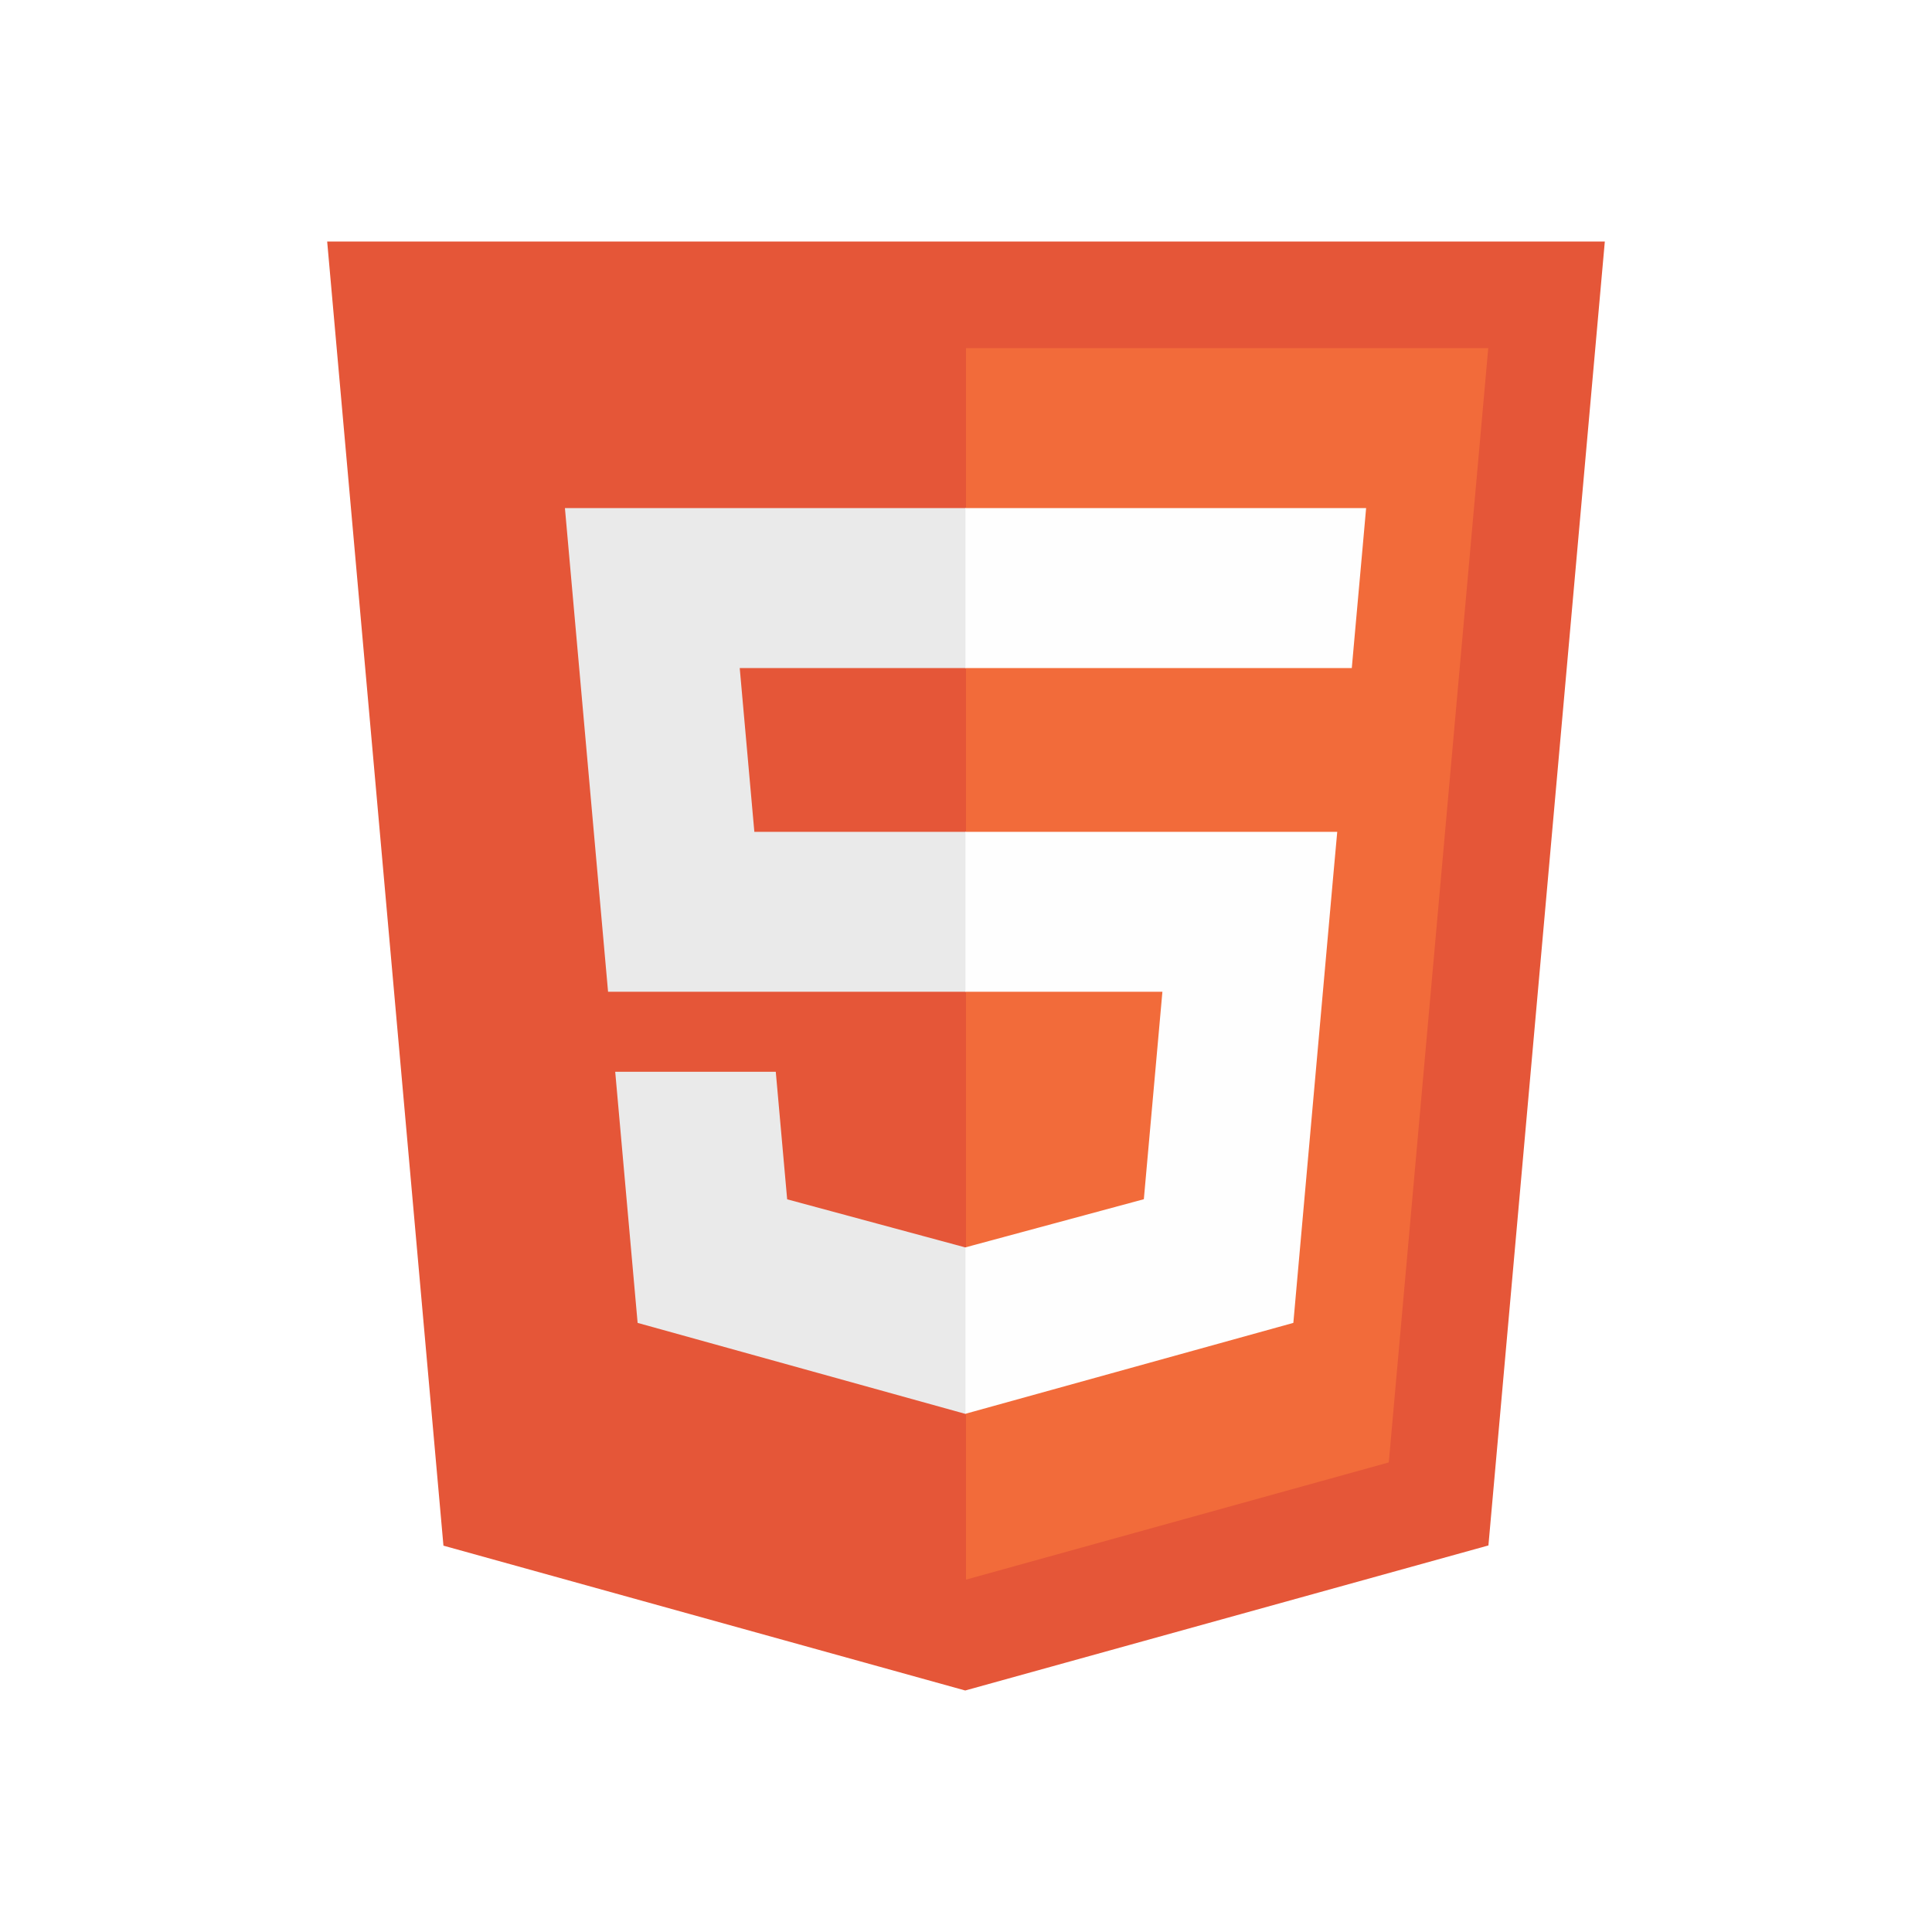
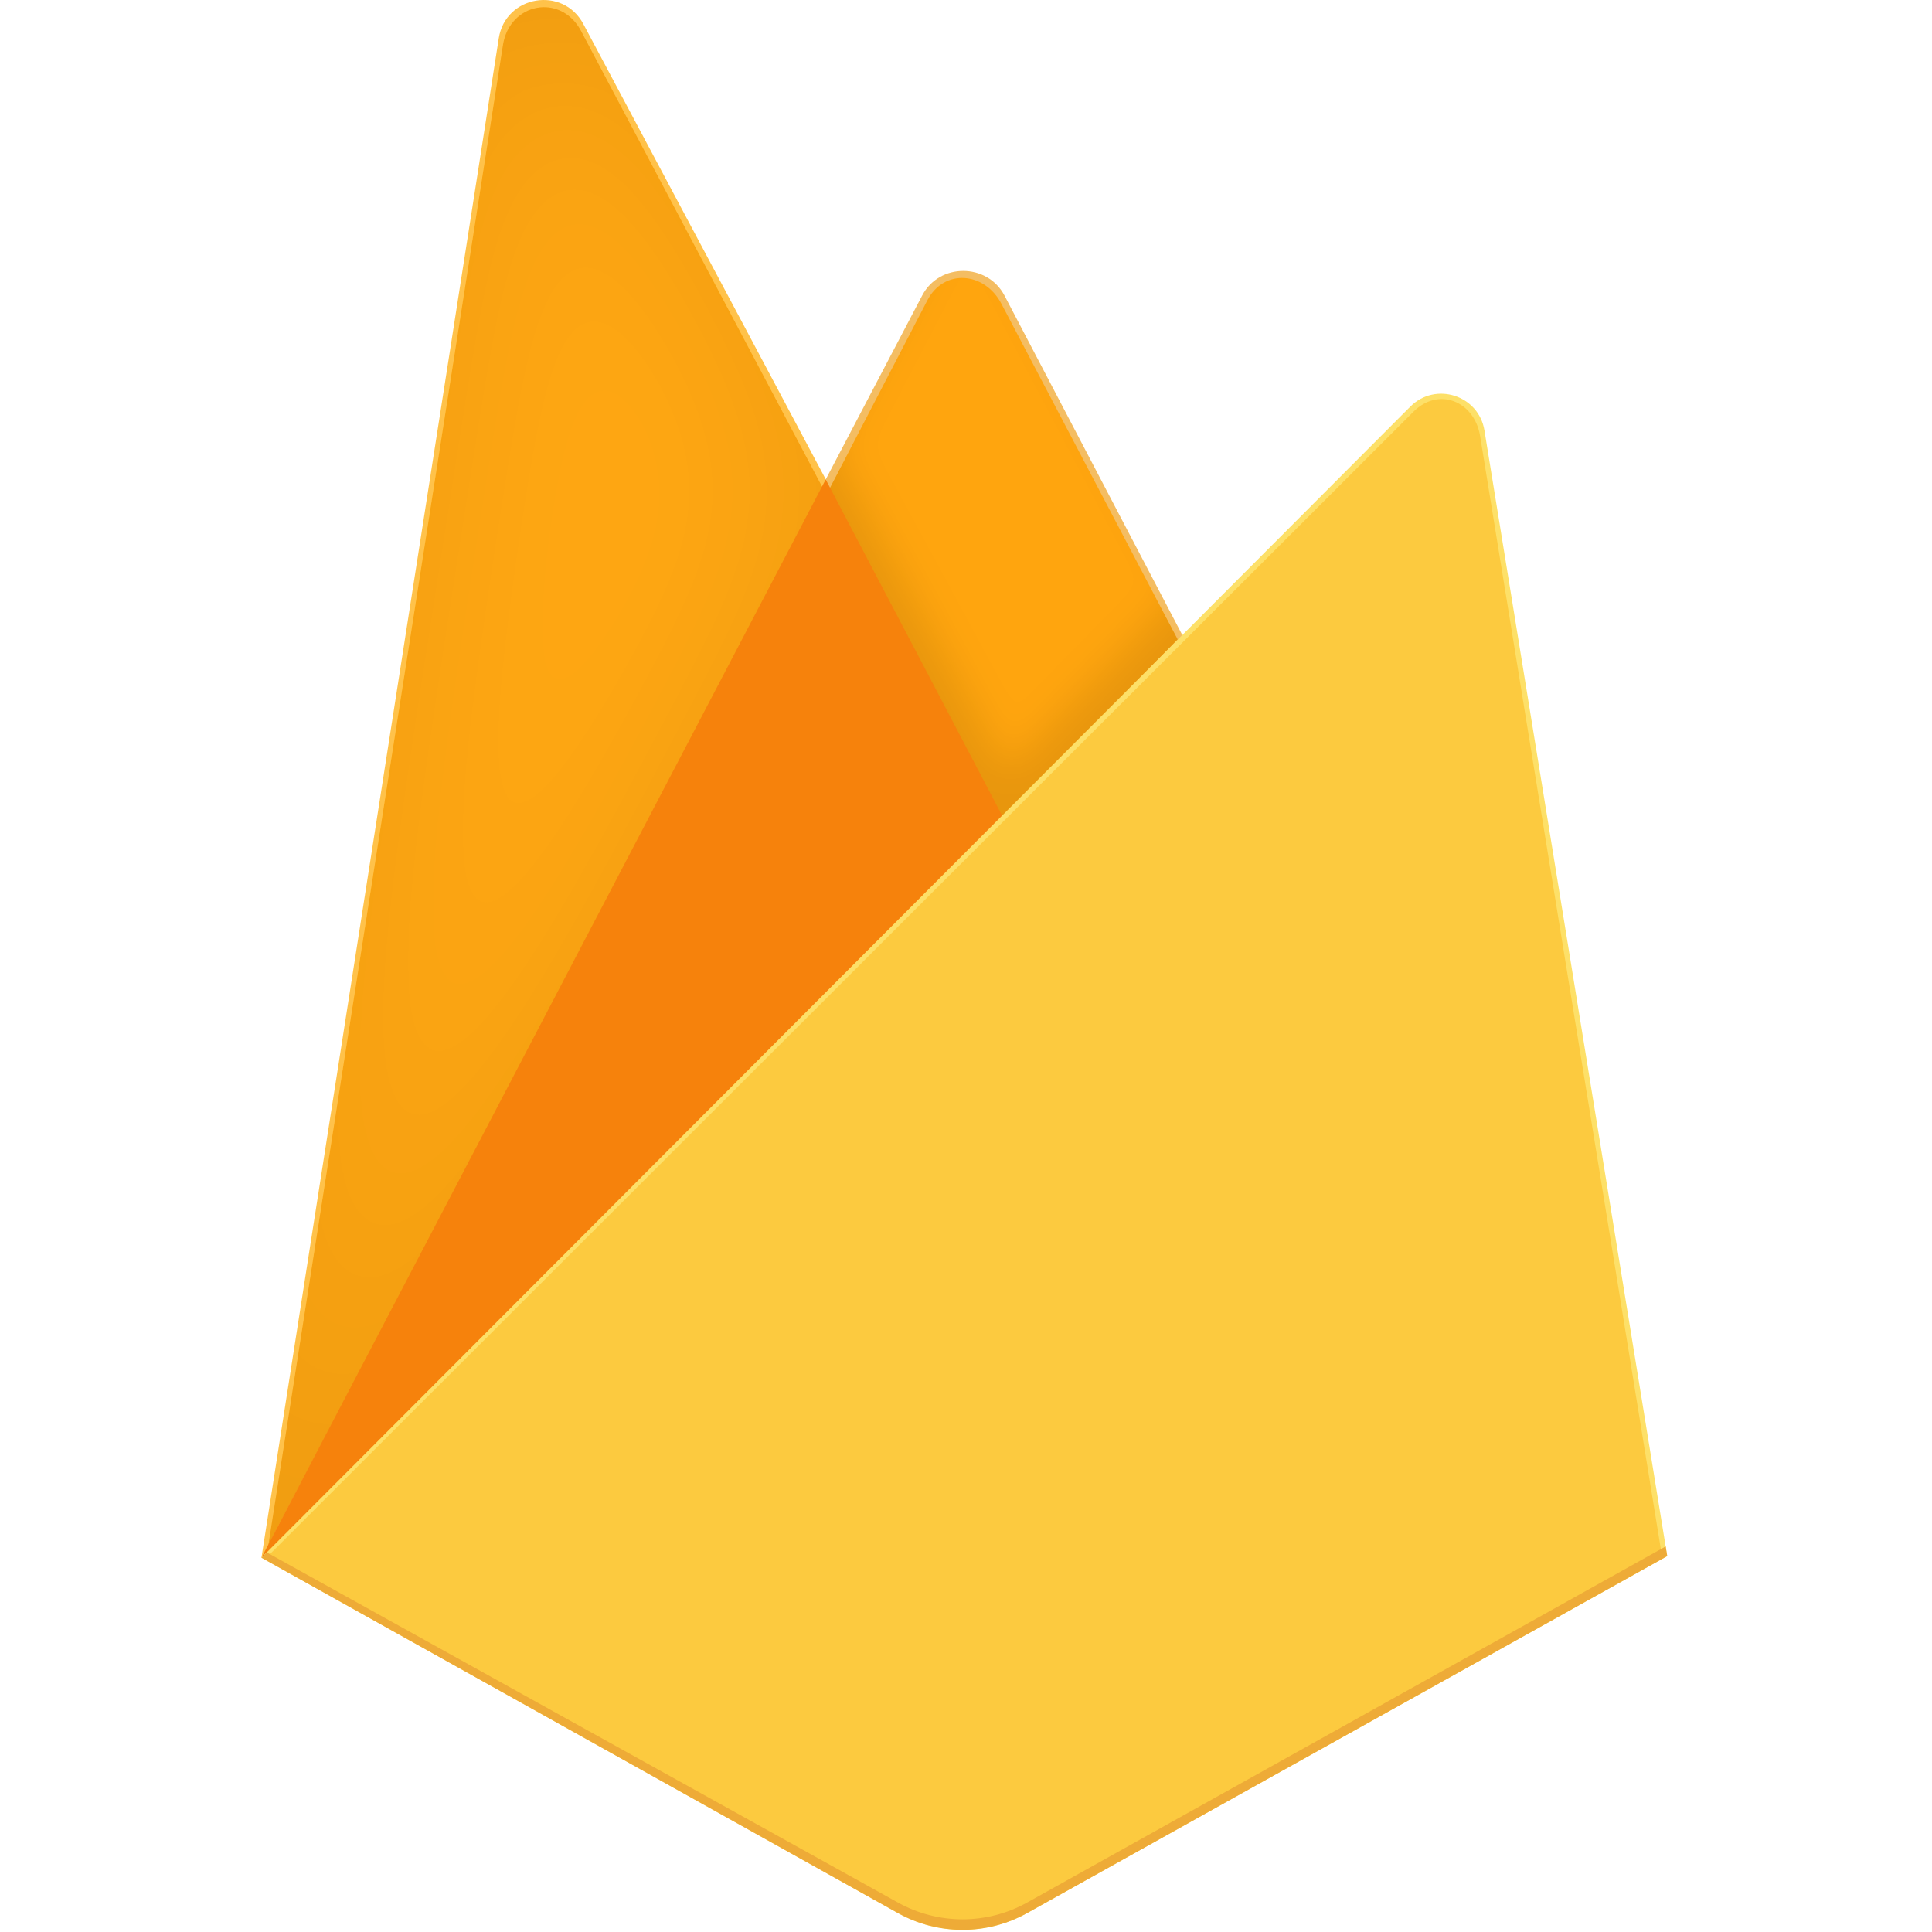
- <svg xmlns="http://www.w3.org/2000/svg" height="75px" style="shape-rendering:geometricPrecision; text-rendering:geometricPrecision; image-rendering:optimizeQuality; fill-rule:evenodd; clip-rule:evenodd" viewBox="0 0 2048 2048" width="75px" xml:space="preserve">
+ <svg xmlns="http://www.w3.org/2000/svg" xmlns:xlink="http://www.w3.org/1999/xlink" width="75" height="75" viewBox="0 0 256 351" preserveAspectRatio="xMidYMid">
  <defs>
-     <style type="text/css">
-    
-     .fil4 {fill:none}
-     .fil0 {fill:#E55638}
-     .fil2 {fill:#EAEAEA}
-     .fil1 {fill:#F26B3A}
-     .fil3 {fill:#FEFEFE}
-    
-   </style>
+     <path d="M1.253 280.732l1.605-3.131 99.353-188.518-44.15-83.475C54.392-1.283 45.074.474 43.87 8.188L1.253 280.732z" id="a" />
+     <filter x="-50%" y="-50%" width="200%" height="200%" filterUnits="objectBoundingBox" id="b">
+       <feGaussianBlur stdDeviation="17.5" in="SourceAlpha" result="shadowBlurInner1" />
+       <feOffset in="shadowBlurInner1" result="shadowOffsetInner1" />
+       <feComposite in="shadowOffsetInner1" in2="SourceAlpha" operator="arithmetic" k2="-1" k3="1" result="shadowInnerInner1" />
+       <feColorMatrix values="0 0 0 0 0 0 0 0 0 0 0 0 0 0 0 0 0 0 0.06 0" in="shadowInnerInner1" />
+     </filter>
+     <path d="M134.417 148.974l32.039-32.812-32.039-61.007c-3.042-5.791-10.433-6.398-13.443-.59l-17.705 34.109-.53 1.744 31.678 58.556z" id="c" />
+     <filter x="-50%" y="-50%" width="200%" height="200%" filterUnits="objectBoundingBox" id="d">
+       <feGaussianBlur stdDeviation="3.5" in="SourceAlpha" result="shadowBlurInner1" />
+       <feOffset dx="1" dy="-9" in="shadowBlurInner1" result="shadowOffsetInner1" />
+       <feComposite in="shadowOffsetInner1" in2="SourceAlpha" operator="arithmetic" k2="-1" k3="1" result="shadowInnerInner1" />
+       <feColorMatrix values="0 0 0 0 0 0 0 0 0 0 0 0 0 0 0 0 0 0 0.09 0" in="shadowInnerInner1" />
+     </filter>
  </defs>
-   <g id="Layer_x0020_1">
-     <g id="_337848256">
-       <polygon class="fil0" id="_337847992" points="470.072,1638.46 346.817,255.999 1701.18,255.999 1577.79,1638.24 1023.17,1792 " />
-       <polygon class="fil1" id="_337847968" points="1024,1674.47 1472.16,1550.22 1577.61,369.037 1024,369.037 " />
-       <polygon class="fil2" id="_337848328" points="1024,881.773 799.639,881.773 784.142,708.146 1024,708.146 1024,538.593 1023.41,538.593 598.843,538.593 602.9,584.08 644.573,1051.32 1024,1051.32 " />
-       <polygon class="fil2" id="_337847872" points="1024,1322.12 1023.26,1322.31 834.427,1271.32 822.351,1136.1 730.596,1136.1 652.147,1136.1 675.904,1402.32 1023.22,1498.74 1024,1498.52 " />
-       <polygon class="fil3" id="_337847848" points="1023.41,881.773 1023.41,1051.32 1232.2,1051.32 1212.52,1271.22 1023.41,1322.26 1023.41,1498.66 1371,1402.32 1373.55,1373.68 1413.4,927.301 1417.53,881.773 1371.84,881.773 " />
-       <polygon class="fil3" id="_337847752" points="1023.41,538.593 1023.41,643.899 1023.41,707.731 1023.41,708.146 1432.42,708.146 1432.96,708.146 1436.36,670.034 1444.09,584.08 1448.14,538.593 " />
-     </g>
-   </g>
-   <rect class="fil4" height="1500px" width="1500px" />
+   <path d="M0 282.998l2.123-2.972L102.527 89.512l.212-2.017L58.48 4.358C54.77-2.606 44.33-.845 43.114 6.951L0 282.998z" fill="#FFC24A" />
+   <use fill="#FFA712" fill-rule="evenodd" xlink:href="#a" />
+   <use filter="url(#b)" xlink:href="#a" />
+   <path d="M135.005 150.38l32.955-33.75-32.965-62.93c-3.129-5.957-11.866-5.975-14.962 0L102.42 87.287v2.86l32.584 60.233z" fill="#F4BD62" />
+   <use fill="#FFA50E" fill-rule="evenodd" xlink:href="#c" />
+   <use filter="url(#d)" xlink:href="#c" />
+   <path fill="#F6820C" d="M0 282.998l.962-.968 3.496-1.42 128.477-128 1.628-4.431-32.05-61.074z" />
+   <path d="M139.121 347.551l116.275-64.847-33.204-204.495c-1.039-6.398-8.888-8.927-13.468-4.34L0 282.998l115.608 64.548a24.126 24.126 0 0 0 23.513.005" fill="#FDE068" />
+   <path d="M254.354 282.16L221.402 79.218c-1.03-6.35-7.558-8.977-12.103-4.424L1.29 282.6l114.339 63.908a23.943 23.943 0 0 0 23.334.006l115.392-64.355z" fill="#FCCA3F" />
+   <path d="M139.12 345.64a24.126 24.126 0 0 1-23.512-.005L.931 282.015l-.93.983 115.607 64.548a24.126 24.126 0 0 0 23.513.005l116.275-64.847-.285-1.752-115.99 64.689z" fill="#EEAB37" />
</svg>
